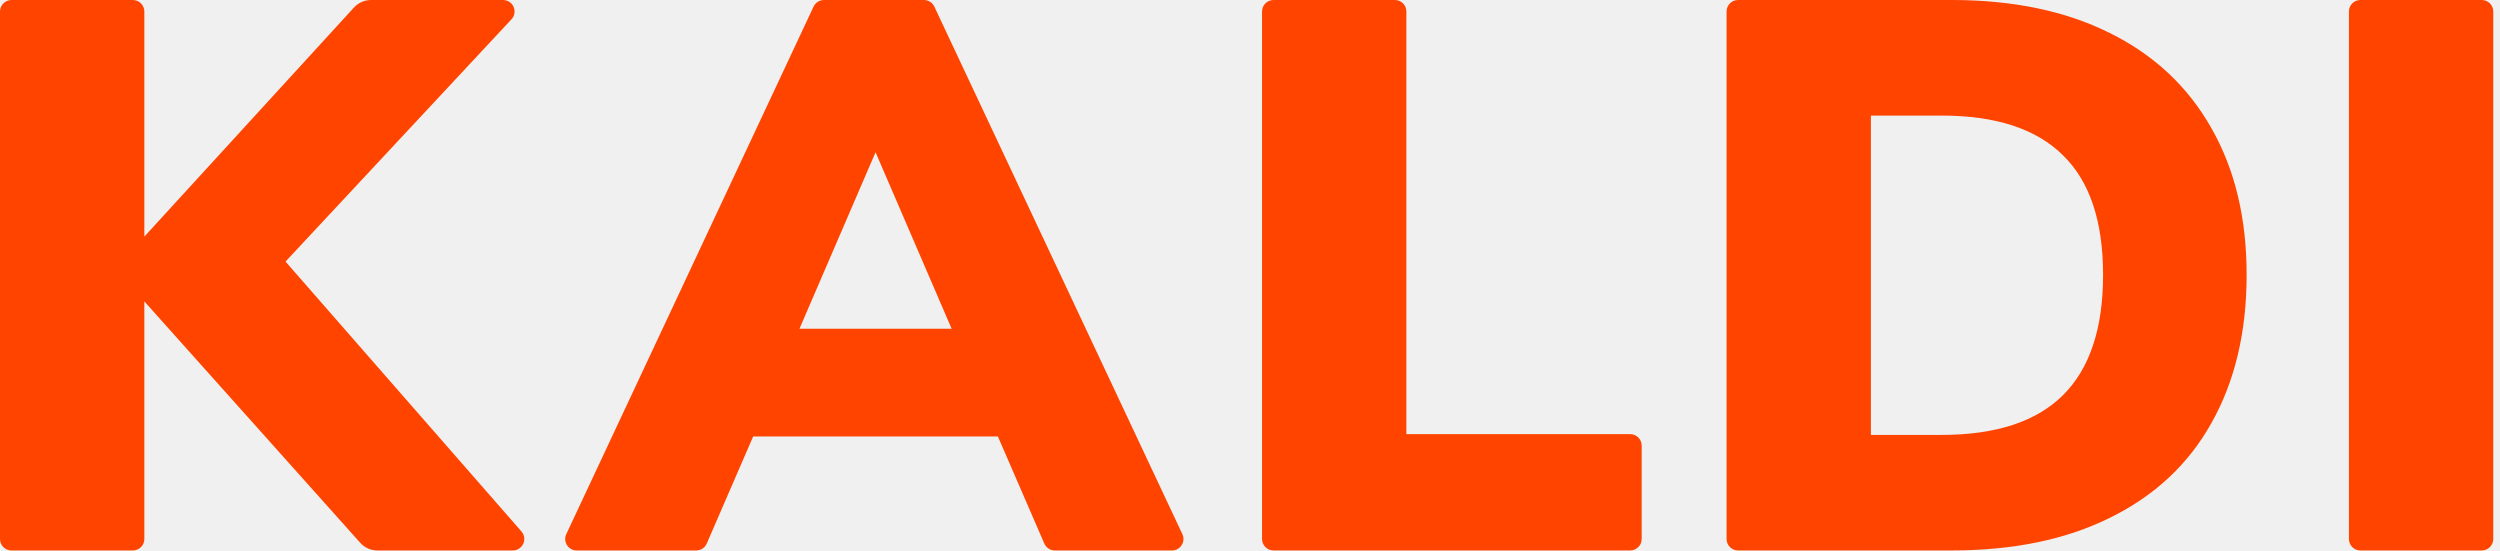
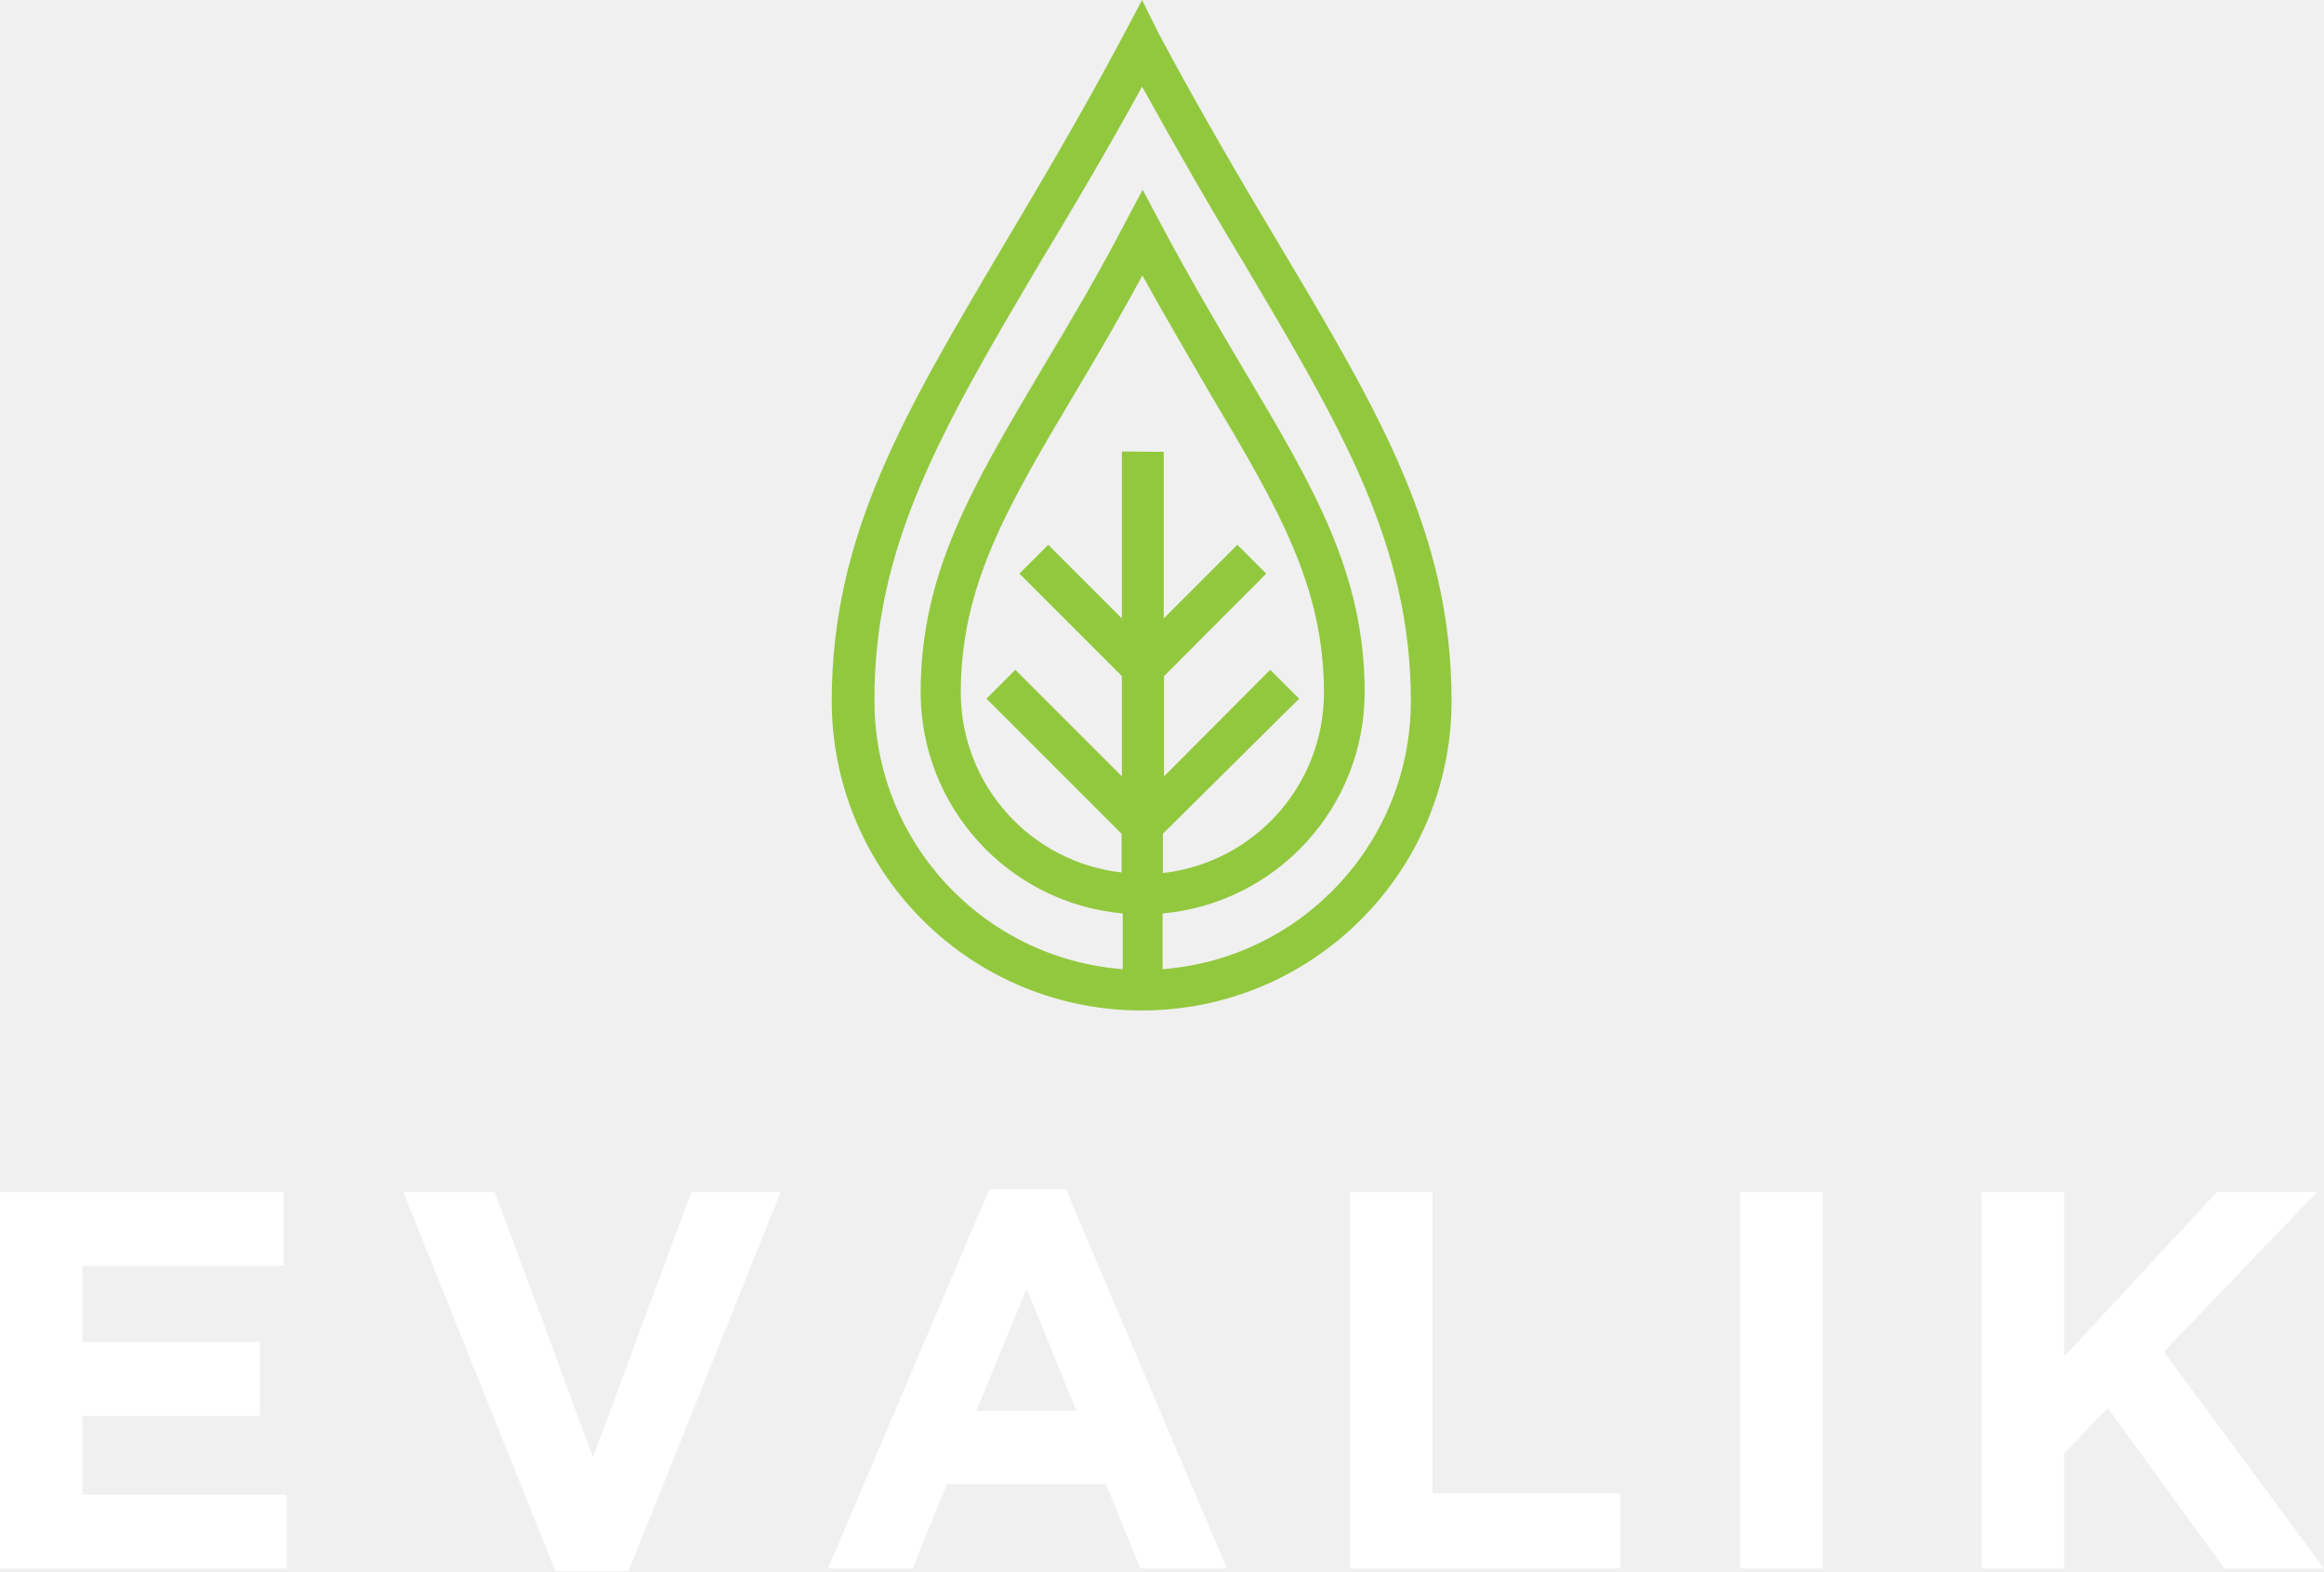
- <svg xmlns="http://www.w3.org/2000/svg" xmlns:xlink="http://www.w3.org/1999/xlink" viewBox="0 0 109 24">
-   <g transform="translate(-1470)">
-     <g style="mix-blend-mode:normal" transform="translate(1470)" fill="#f40">
-       <use xlink:href="#b" style="mix-blend-mode:normal" />
-       <use xlink:href="#c" style="mix-blend-mode:normal" />
-       <use xlink:href="#d" style="mix-blend-mode:normal" />
-       <use xlink:href="#e" style="mix-blend-mode:normal" />
-       <use xlink:href="#f" style="mix-blend-mode:normal" />
+ <svg xmlns="http://www.w3.org/2000/svg" viewBox="0 0 80.5 54.42">
+   <defs>
+     <style>.cls-1{fill:#fff;}.cls-2{fill:#92c83e;}</style>
+   </defs>
+   <g id="Layer_2" data-name="Layer 2">
+     <g id="Layer_1-2" data-name="Layer 1">
+       <polygon class="cls-1" points="2.85 49.04 9 49.04 9 46.48 2.85 46.48 2.85 43.84 9.83 43.84 9.83 41.29 0 41.29 0 54.33 9.93 54.33 9.93 51.77 2.85 51.77 2.85 49.04" />
+       <path class="cls-2" d="M39.56,35A10.73,10.73,0,0,0,50.28,24.29c0-5.8-2.5-10-6-15.87-1.26-2.11-2.67-4.5-4.14-7.25L39.56,0l-.62,1.17c-1.46,2.75-2.88,5.14-4.13,7.25-3.46,5.85-6,10.07-6,15.87A10.72,10.72,0,0,0,39.56,35Zm-.7-19.36v5.78l-2.55-2.55-1,1,3.55,3.55v3.47L35.17,23.2l-1,1,4.68,4.68v1.34A6.28,6.28,0,0,1,33.28,24c0-3.72,1.59-6.41,4-10.46.71-1.19,1.48-2.5,2.29-4,.81,1.47,1.59,2.78,2.29,4,2.41,4.05,4,6.74,4,10.46a6.29,6.29,0,0,1-5.58,6.24V28.88L45,24.2l-1-1-3.68,3.69V23.42l3.54-3.55-1-1-2.55,2.55V15.65ZM36,9.14C37.1,7.32,38.31,5.28,39.56,3,40.82,5.28,42,7.32,43.1,9.14c3.35,5.65,5.77,9.73,5.77,15.15a9.32,9.32,0,0,1-8.6,9.28V31.64a7.7,7.7,0,0,0,7-7.66c0-4.11-1.75-7.08-4.19-11.18-.87-1.47-1.86-3.14-2.88-5.06l-.62-1.17-.62,1.17c-1,1.92-2,3.59-2.88,5.06-2.43,4.1-4.19,7.07-4.19,11.18a7.7,7.7,0,0,0,7,7.66v1.93a9.32,9.32,0,0,1-8.6-9.28C30.26,18.87,32.67,14.79,36,9.14Z" />
+       <polygon class="cls-1" points="20.54 50.47 17.14 41.29 13.97 41.29 19.24 54.42 21.77 54.42 27.04 41.29 23.95 41.29 20.54 50.47" />
+       <path class="cls-1" d="M34.27,41.19,28.68,54.33h2.93L32.8,51.4h5.51l1.19,2.93h3L36.92,41.19Zm-.45,7.68,1.74-4.23,1.73,4.23Z" />
+       <rect class="cls-1" x="60.27" y="41.29" width="2.87" height="13.04" />
+       <polygon class="cls-1" points="74.95 46.82 80.26 41.29 76.79 41.29 71.5 46.99 71.5 41.29 68.64 41.29 68.64 54.33 71.5 54.33 71.5 50.34 73.01 48.77 77.05 54.33 80.5 54.33 74.95 46.82" />
+       <polygon class="cls-1" points="49.62 41.29 46.75 41.29 46.75 54.33 56.12 54.33 56.12 51.72 49.62 51.72 49.62 41.29" />
    </g>
  </g>
-   <defs>
-     <path id="b" d="M22.735 23.171c.283.323.053.829-.376.829h-5.907c-.285 0-.556-.121-.745-.333l-9.414-10.526v10.36c0 .276-.224.5-.5.5h-5.293c-.276 0-.5-.224-.5-.5v-23c0-.276.224-.5.5-.5h5.293c.276 0 .5.224.5.5v9.815l9.141-9.99c.19-.207.457-.325.738-.325h5.762c.437 0 .664.521.366.841l-9.851 10.563 10.287 11.767z" />
-     <path id="c" d="M45.991 24c-.199 0-.38-.118-.459-.301l-2.024-4.669h-10.67l-2.024 4.669c-.079.183-.259.301-.459.301h-5.212c-.366 0-.608-.381-.453-.712l10.782-23c.082-.176.259-.288.453-.288h4.358c.194 0 .37.112.453.287l10.815 23c.156.332-.086.713-.452.713h-5.108zm-11.135-9.668h6.635l-3.317-7.694-3.317 7.694z" />
-     <path id="d" d="M55.525 24c-.276 0-.5-.224-.5-.5v-23c0-.276.224-.5.5-.5h5.293c.276 0 .5.224.5.5v18.428h9.759c.276 0 .5.224.5.5v4.072c0 .276-.224.5-.5.5h-15.552z" />
-     <path id="e" d="M75.279.5c0-.276.224-.5.5-.5h9.315c2.667 0 4.959.477 6.874 1.43 1.938.953 3.42 2.338 4.446 4.153 1.026 1.793 1.539 3.926 1.539 6.4 0 2.496-.513 4.652-1.539 6.468-1.003 1.793-2.474 3.166-4.412 4.119-1.915.953-4.218 1.43-6.908 1.43h-9.315c-.276 0-.5-.224-.5-.5v-23zm9.37 18.462c2.371 0 4.138-.579 5.301-1.736 1.163-1.157 1.744-2.905 1.744-5.242 0-2.338-.581-4.074-1.744-5.209-1.163-1.157-2.93-1.736-5.301-1.736h-3.078v13.923h3.078z" />
-     <path id="f" d="M102.913 24c-.276 0-.5-.224-.5-.5v-23c0-.276.224-.5.5-.5h5.293c.276 0 .5.224.5.5v23c0 .276-.224.5-.5.5h-5.293z" />
-   </defs>
</svg>
